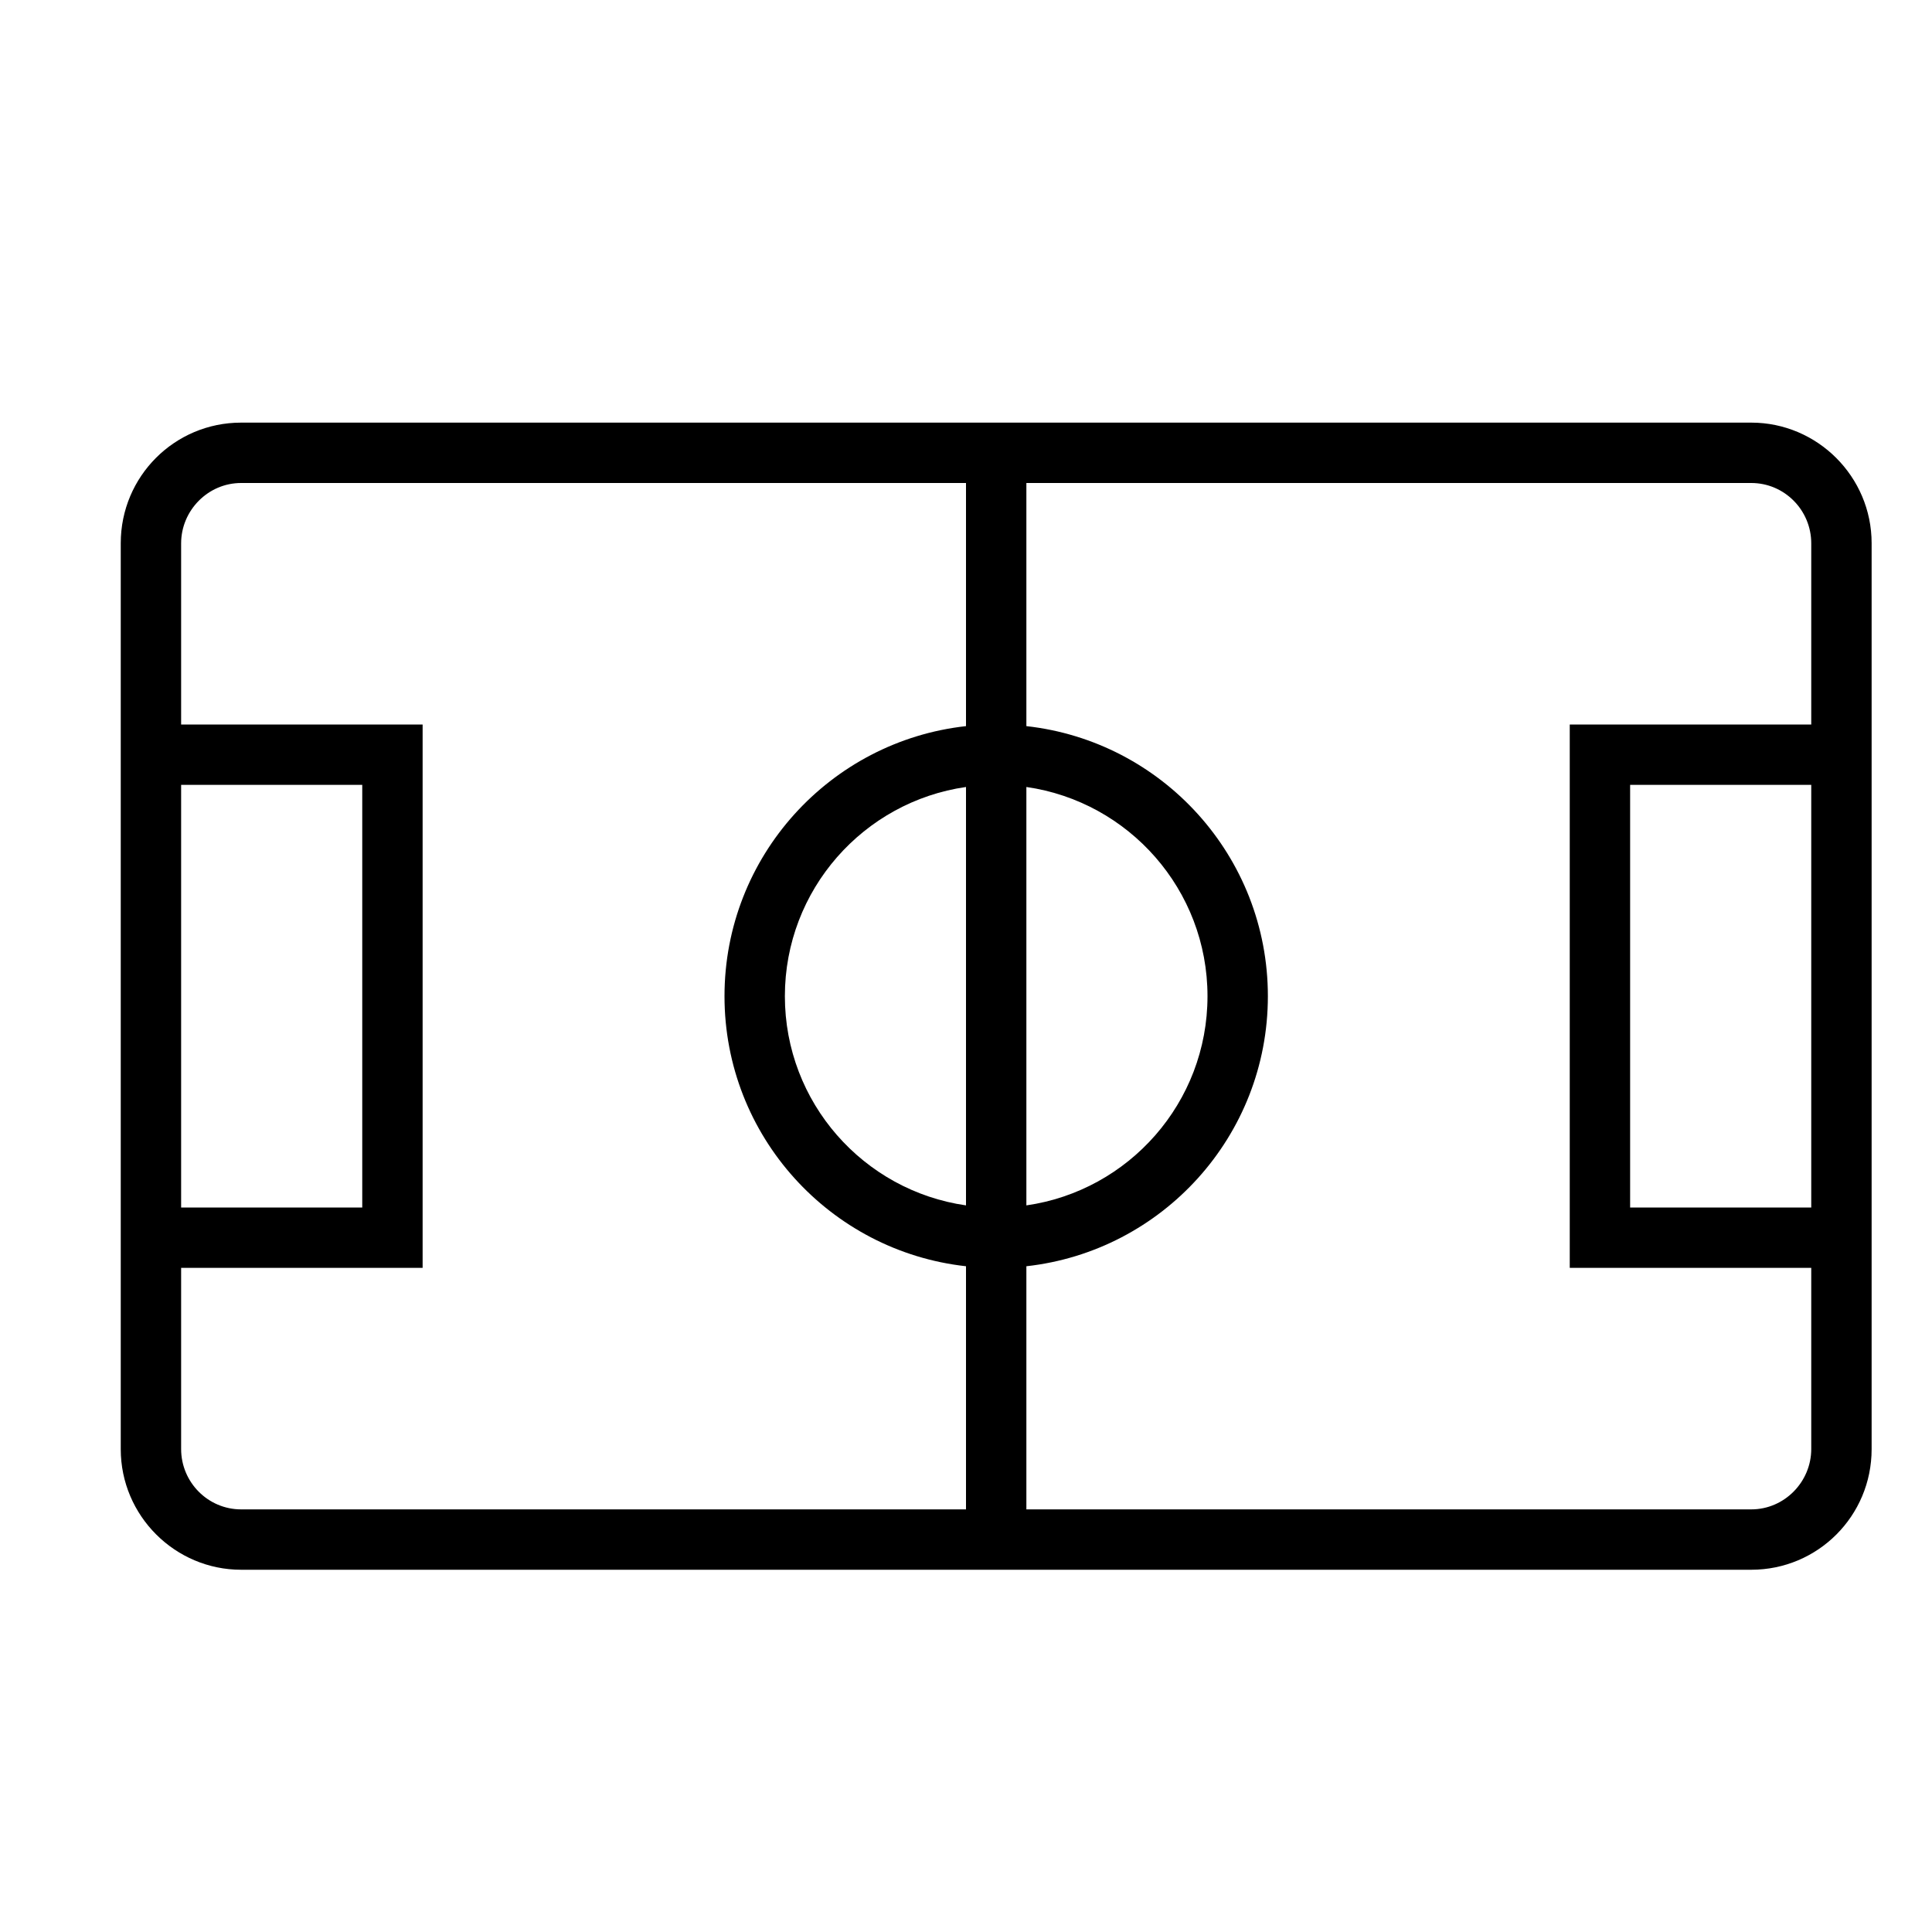
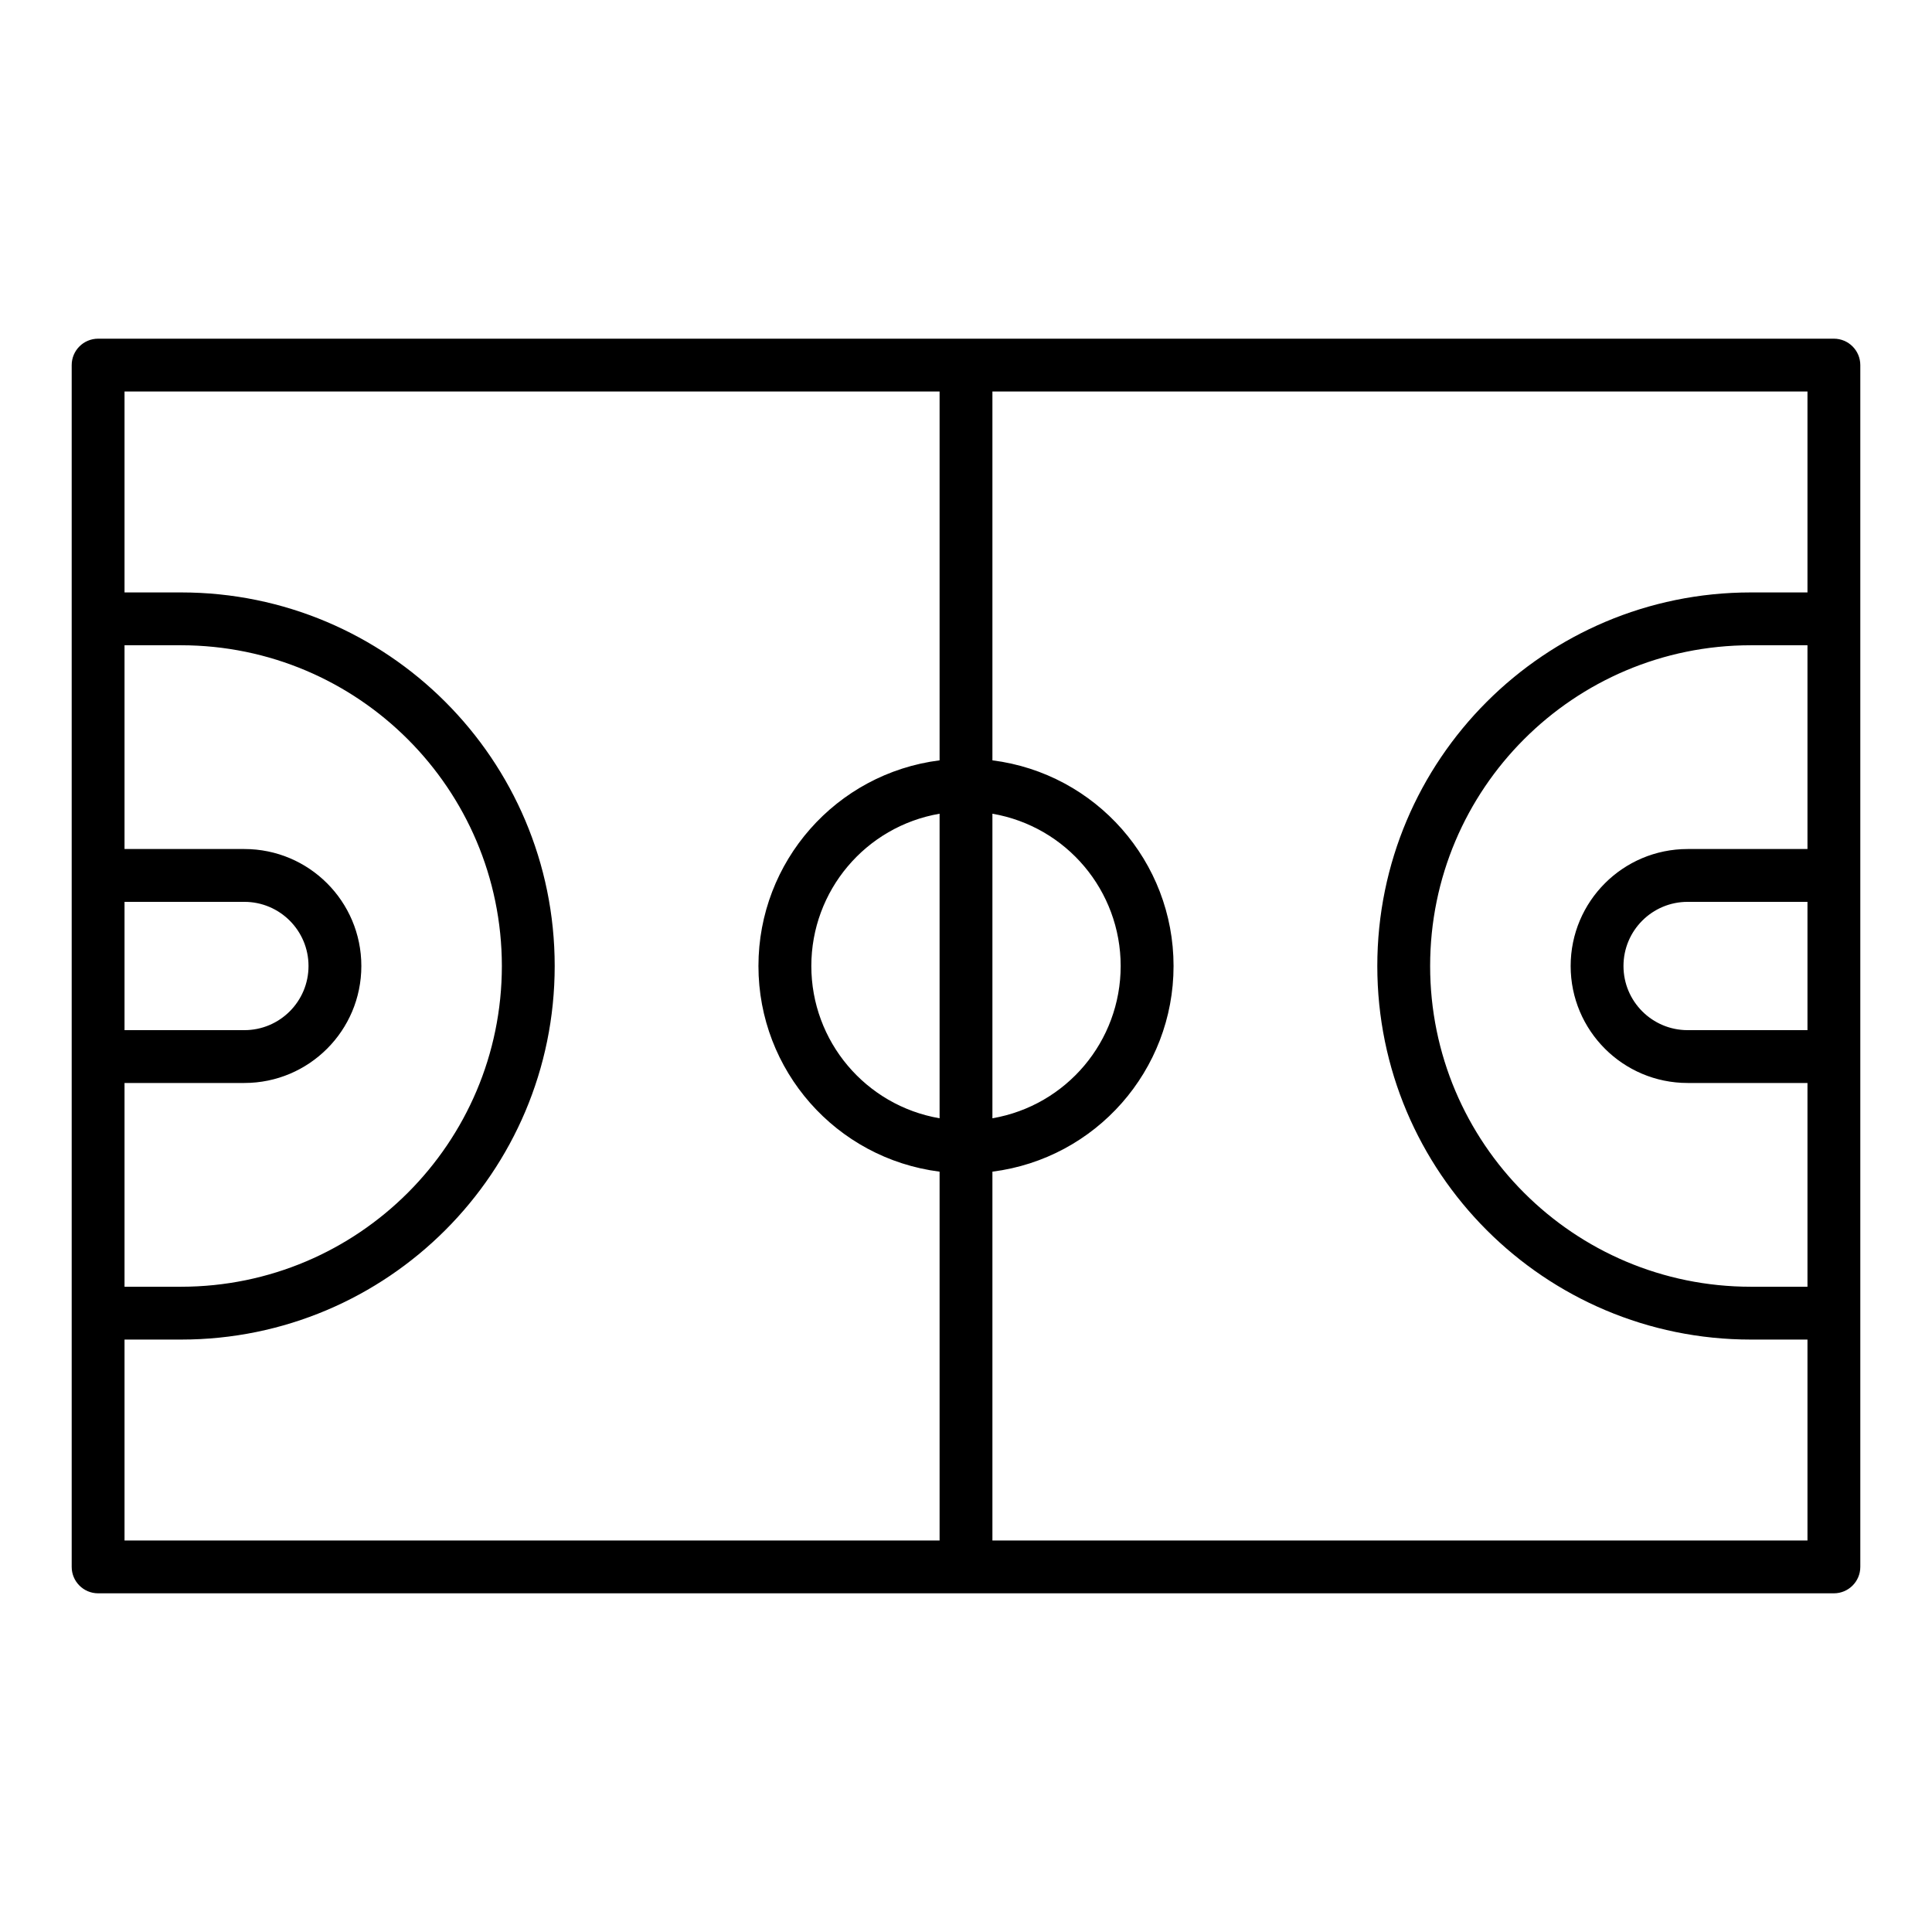
- <svg xmlns="http://www.w3.org/2000/svg" width="32px" height="32px" viewBox="0 0 32 32" version="1.1">
-   <defs />
-   <g id="Page-1" stroke="none" stroke-width="1" fill="none" fill-rule="evenodd">
-     <g id="icon-7-soccer-court" fill="#000000">
-       <path d="M3,21 L3,24 C3,24.552 3.446,25 3.993,25 L29.007,25 C29.555,25 30,24.545 30,24 L30,21 L30,21 L26,21 L26,12 L30,12 L30,9 C30,8.448 29.554,8 29.007,8 L3.993,8 C3.445,8 3,8.455 3,9 L3,12 L7,12 L7,21 L3,21 L3,21 Z M17,20.973 C19.25,20.724 21,18.816 21,16.5 C21,14.184 19.25,12.276 17,12.027 L17,8 L16,8 L16,12.027 C13.75,12.276 12,14.184 12,16.5 C12,18.816 13.75,20.724 16,20.973 L16,25 L17,25 L17,20.973 L17,20.973 L17,20.973 Z M17,19.965 C18.696,19.722 20,18.263 20,16.5 C20,14.737 18.696,13.278 17,13.035 L17,19.965 L17,19.965 L17,19.965 Z M16,13.035 C14.304,13.278 13,14.737 13,16.5 C13,18.263 14.304,19.722 16,19.965 L16,13.035 L16,13.035 L16,13.035 Z M3.993,7 C2.892,7 2,7.891 2,8.997 L2,24.003 C2,25.106 2.9,26 3.993,26 L29.007,26 C30.108,26 31,25.109 31,24.003 L31,8.997 C31,7.894 30.1,7 29.007,7 L3.993,7 L3.993,7 Z M27,13 L27,20 L30,20 L30,13 L27,13 L27,13 Z M3,13 L3,20 L6,20 L6,13 L3,13 L3,13 Z" id="soccer-court" />
-     </g>
-   </g>
+ <svg xmlns="http://www.w3.org/2000/svg" id="Layer_1" data-name="Layer 1" viewBox="0 0 128 128" width="512" height="512">
+   <path d="M121.5,22.439H6.5a1.75,1.75,0,0,0-1.75,1.75v79.622a1.75,1.75,0,0,0,1.75,1.75h115a1.75,1.75,0,0,0,1.75-1.75V24.189A1.75,1.75,0,0,0,121.5,22.439ZM119.75,56.25h-7.94a7.75,7.75,0,0,0,0,15.5h7.94v13.5H116a21.25,21.25,0,0,1,0-42.5h3.75Zm0,3.5v8.5h-7.94a4.25,4.25,0,0,1,0-8.5ZM62.25,74.089a10.238,10.238,0,0,1,0-20.178Zm3.5-20.178a10.238,10.238,0,0,1,0,20.178ZM8.25,59.75h7.94a4.25,4.25,0,0,1,0,8.5H8.25Zm0,12h7.94a7.75,7.75,0,0,0,0-15.5H8.25V42.75H12A21.273,21.273,0,0,1,33.25,64,21.264,21.264,0,0,1,12,85.25H8.25Zm0,17H12a24.75,24.75,0,0,0,0-49.5H8.25V25.939h54V50.374a13.736,13.736,0,0,0,0,27.252v24.435h-54Zm57.5,13.311V77.626a13.736,13.736,0,0,0,0-27.252V25.939h54V39.25H116a24.75,24.75,0,0,0,0,49.5h3.75v13.311Z" />
</svg>
